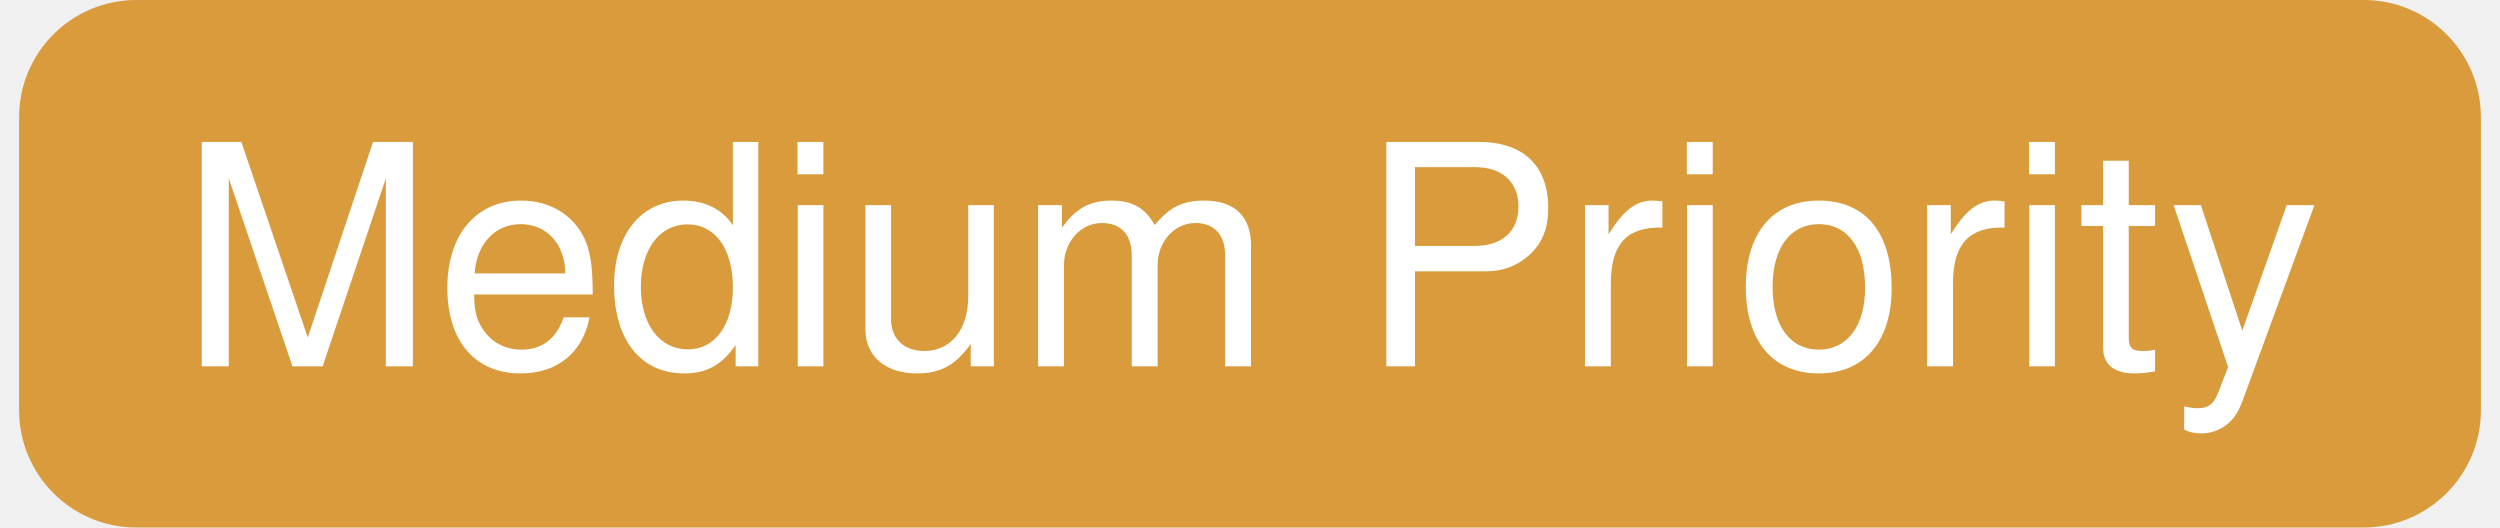
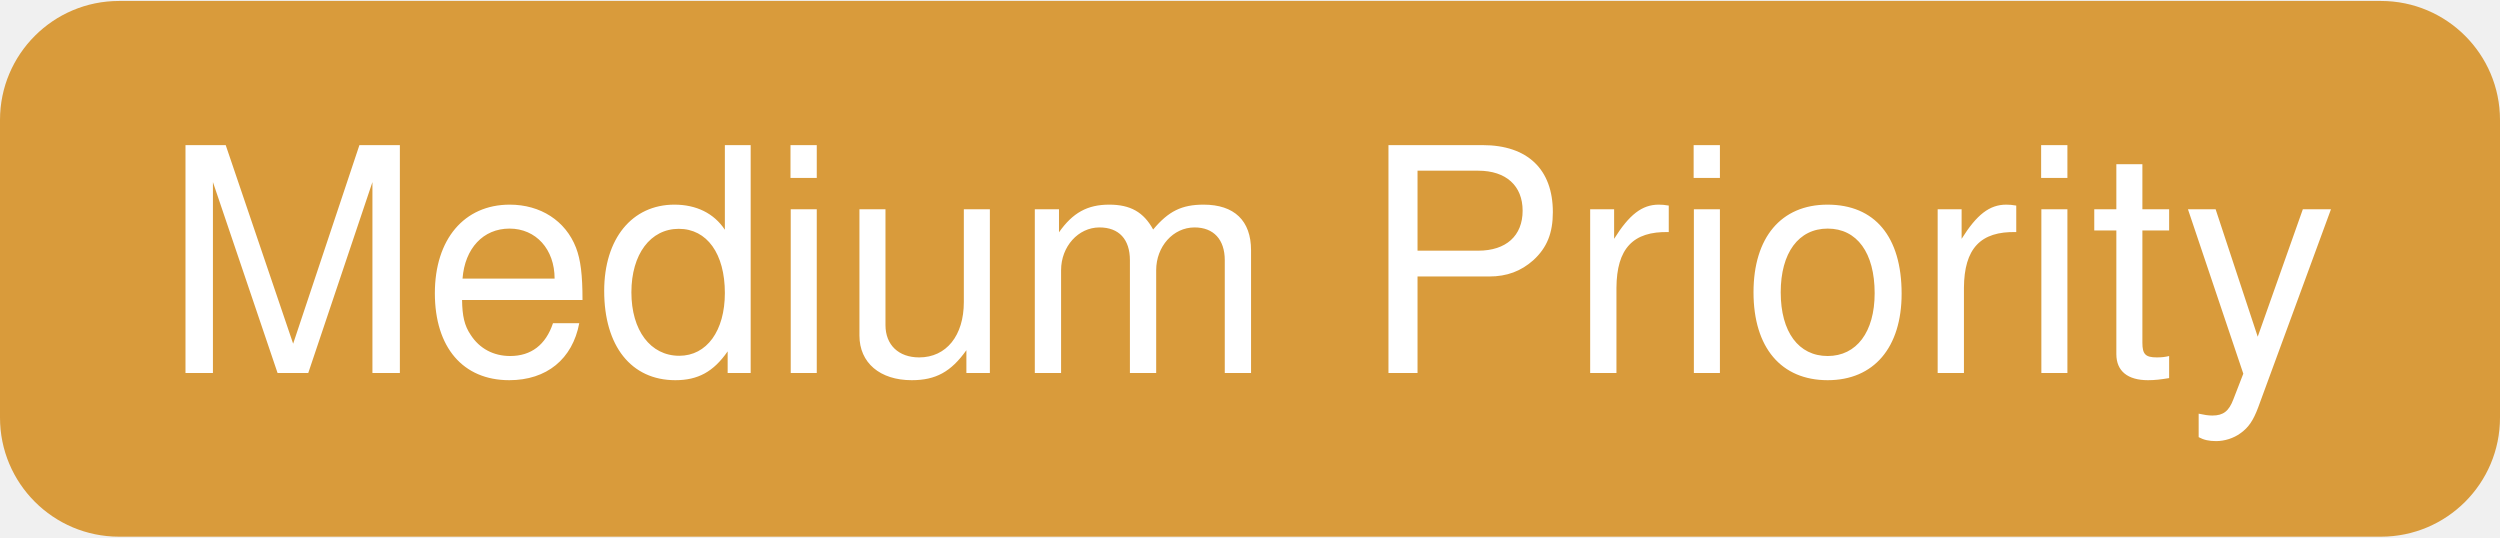
- <svg xmlns="http://www.w3.org/2000/svg" width="109" height="23" viewBox="0 0 168 36">
+ <svg xmlns="http://www.w3.org/2000/svg" width="93" height="20" viewBox="0 0 168 36">
  <rect width="168" height="36" rx="8" fill="#D99B3B" />
  <text x="84" y="25" font-family="'Helvetica Neue',Helvetica,Arial,sans-serif" font-size="21" font-weight="400" fill="white" text-anchor="middle">Medium Priority</text>
</svg>
